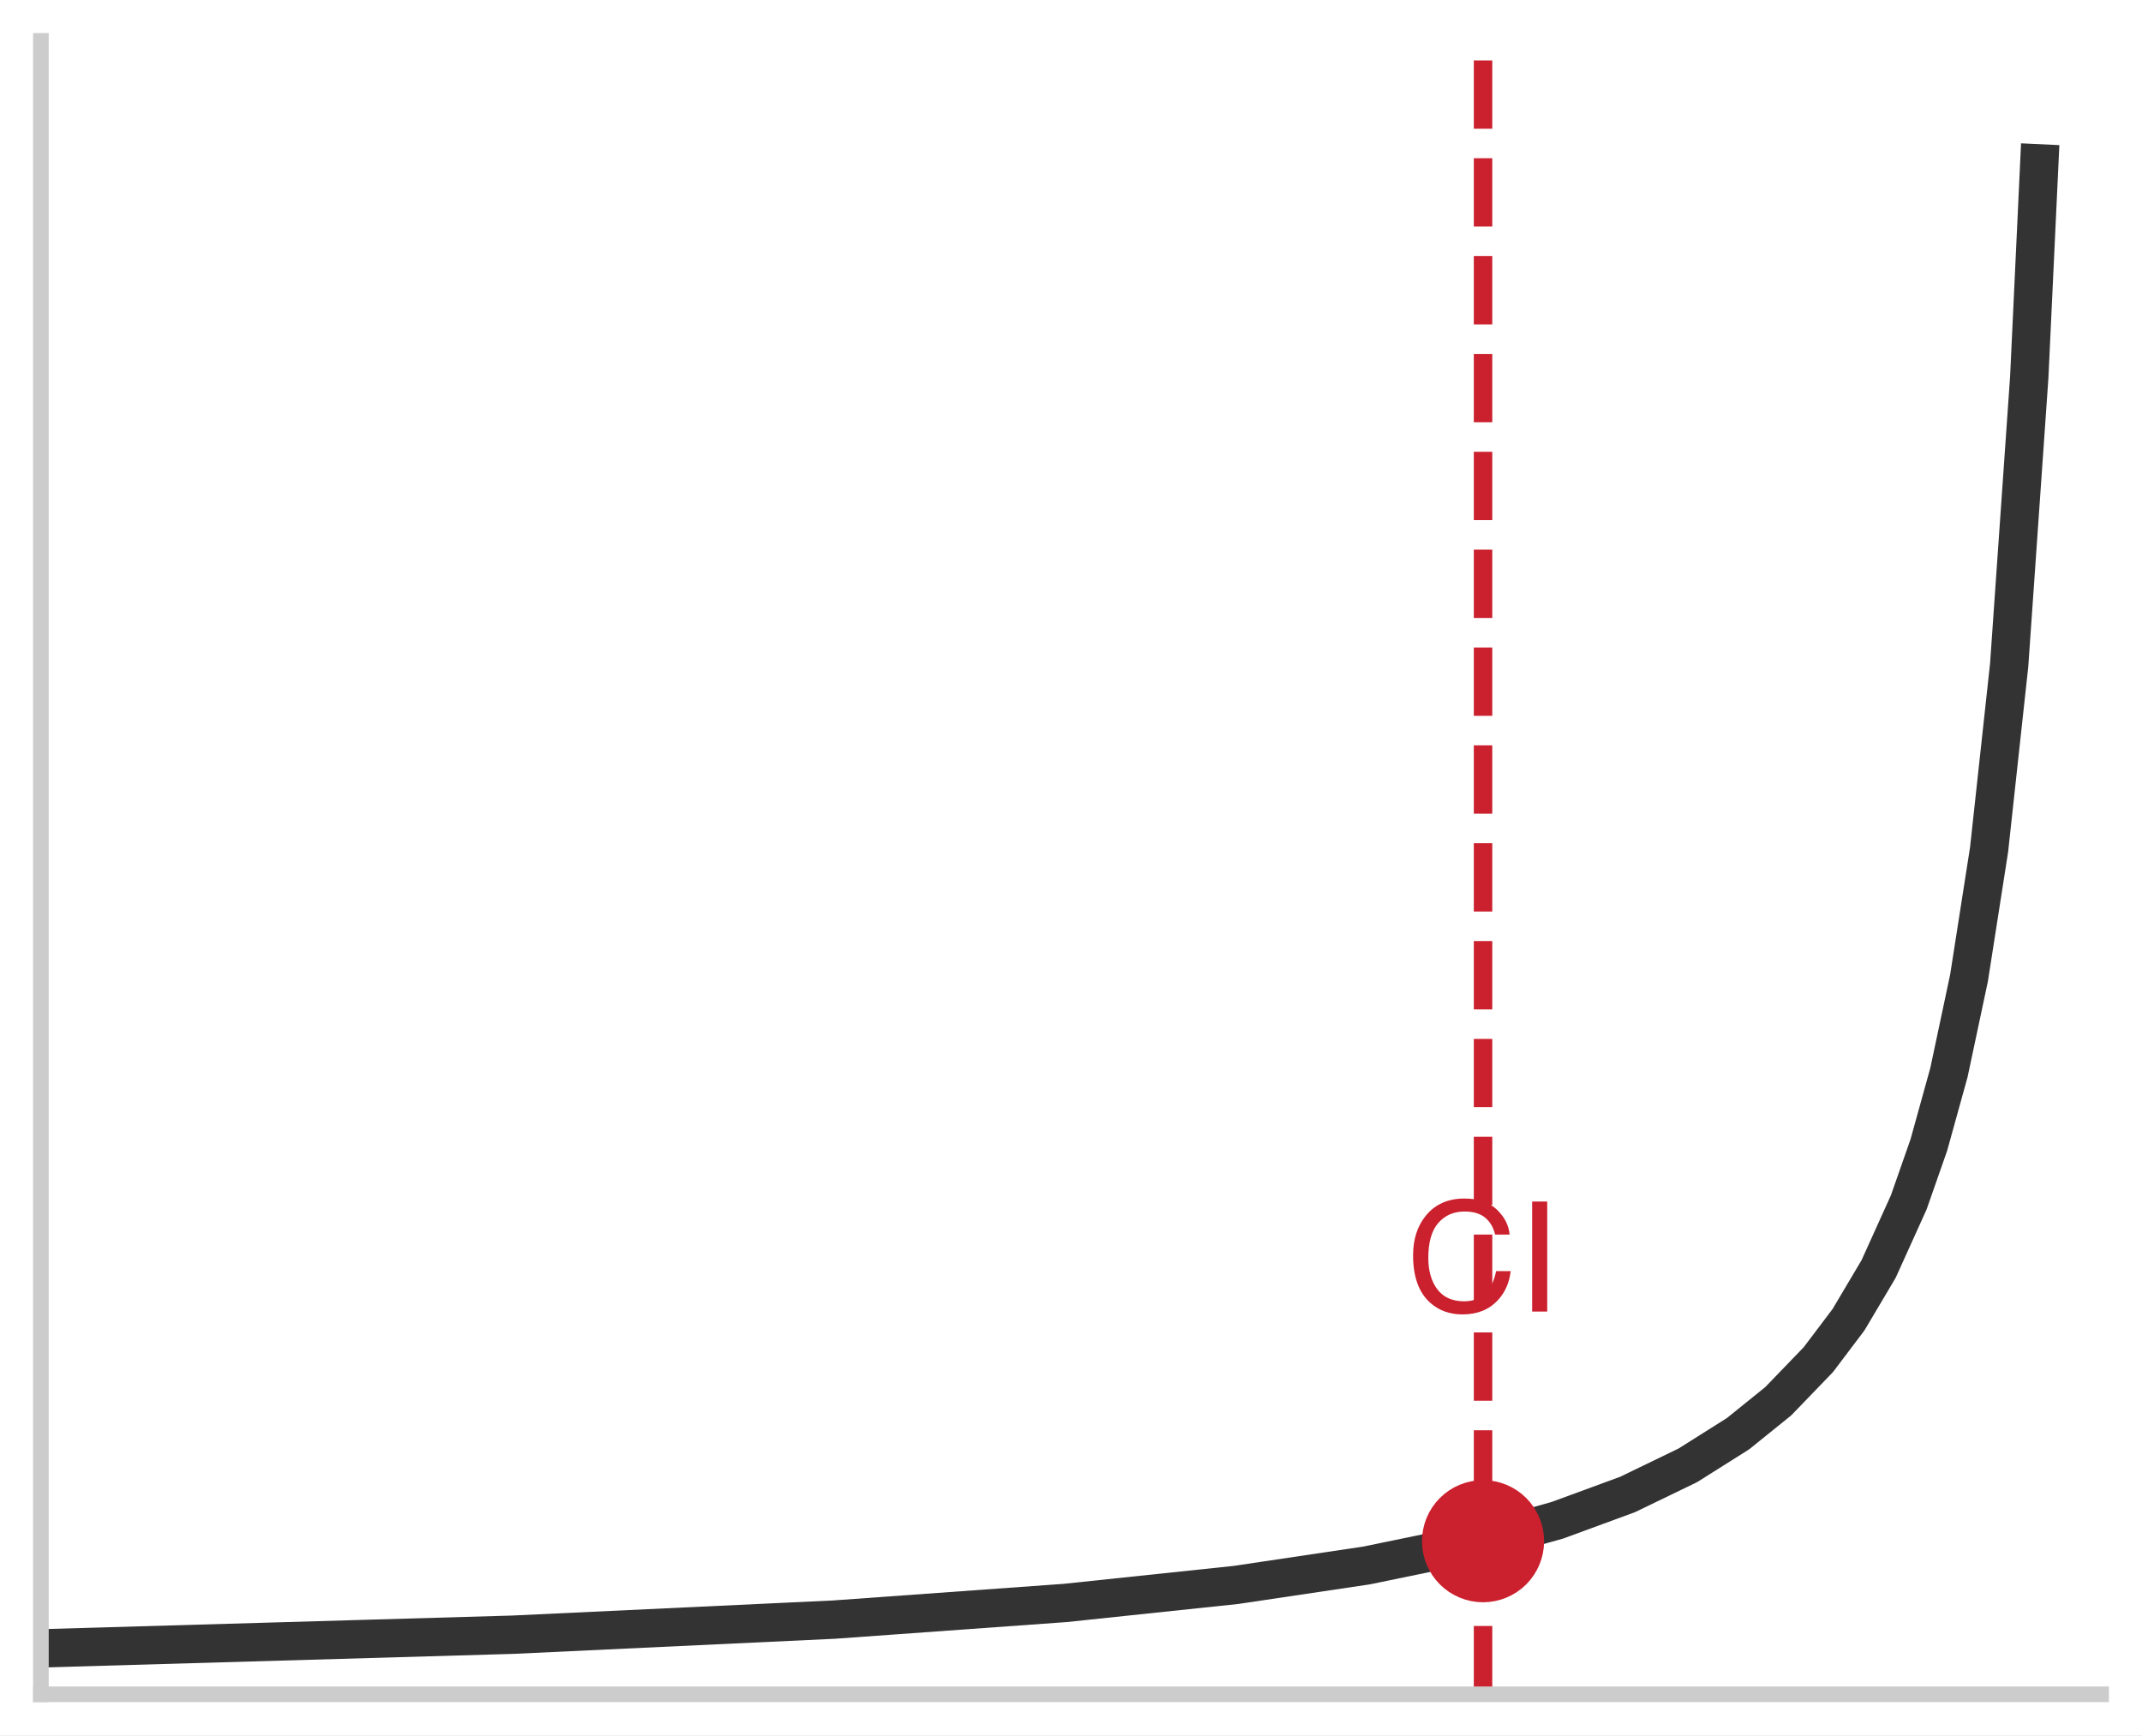
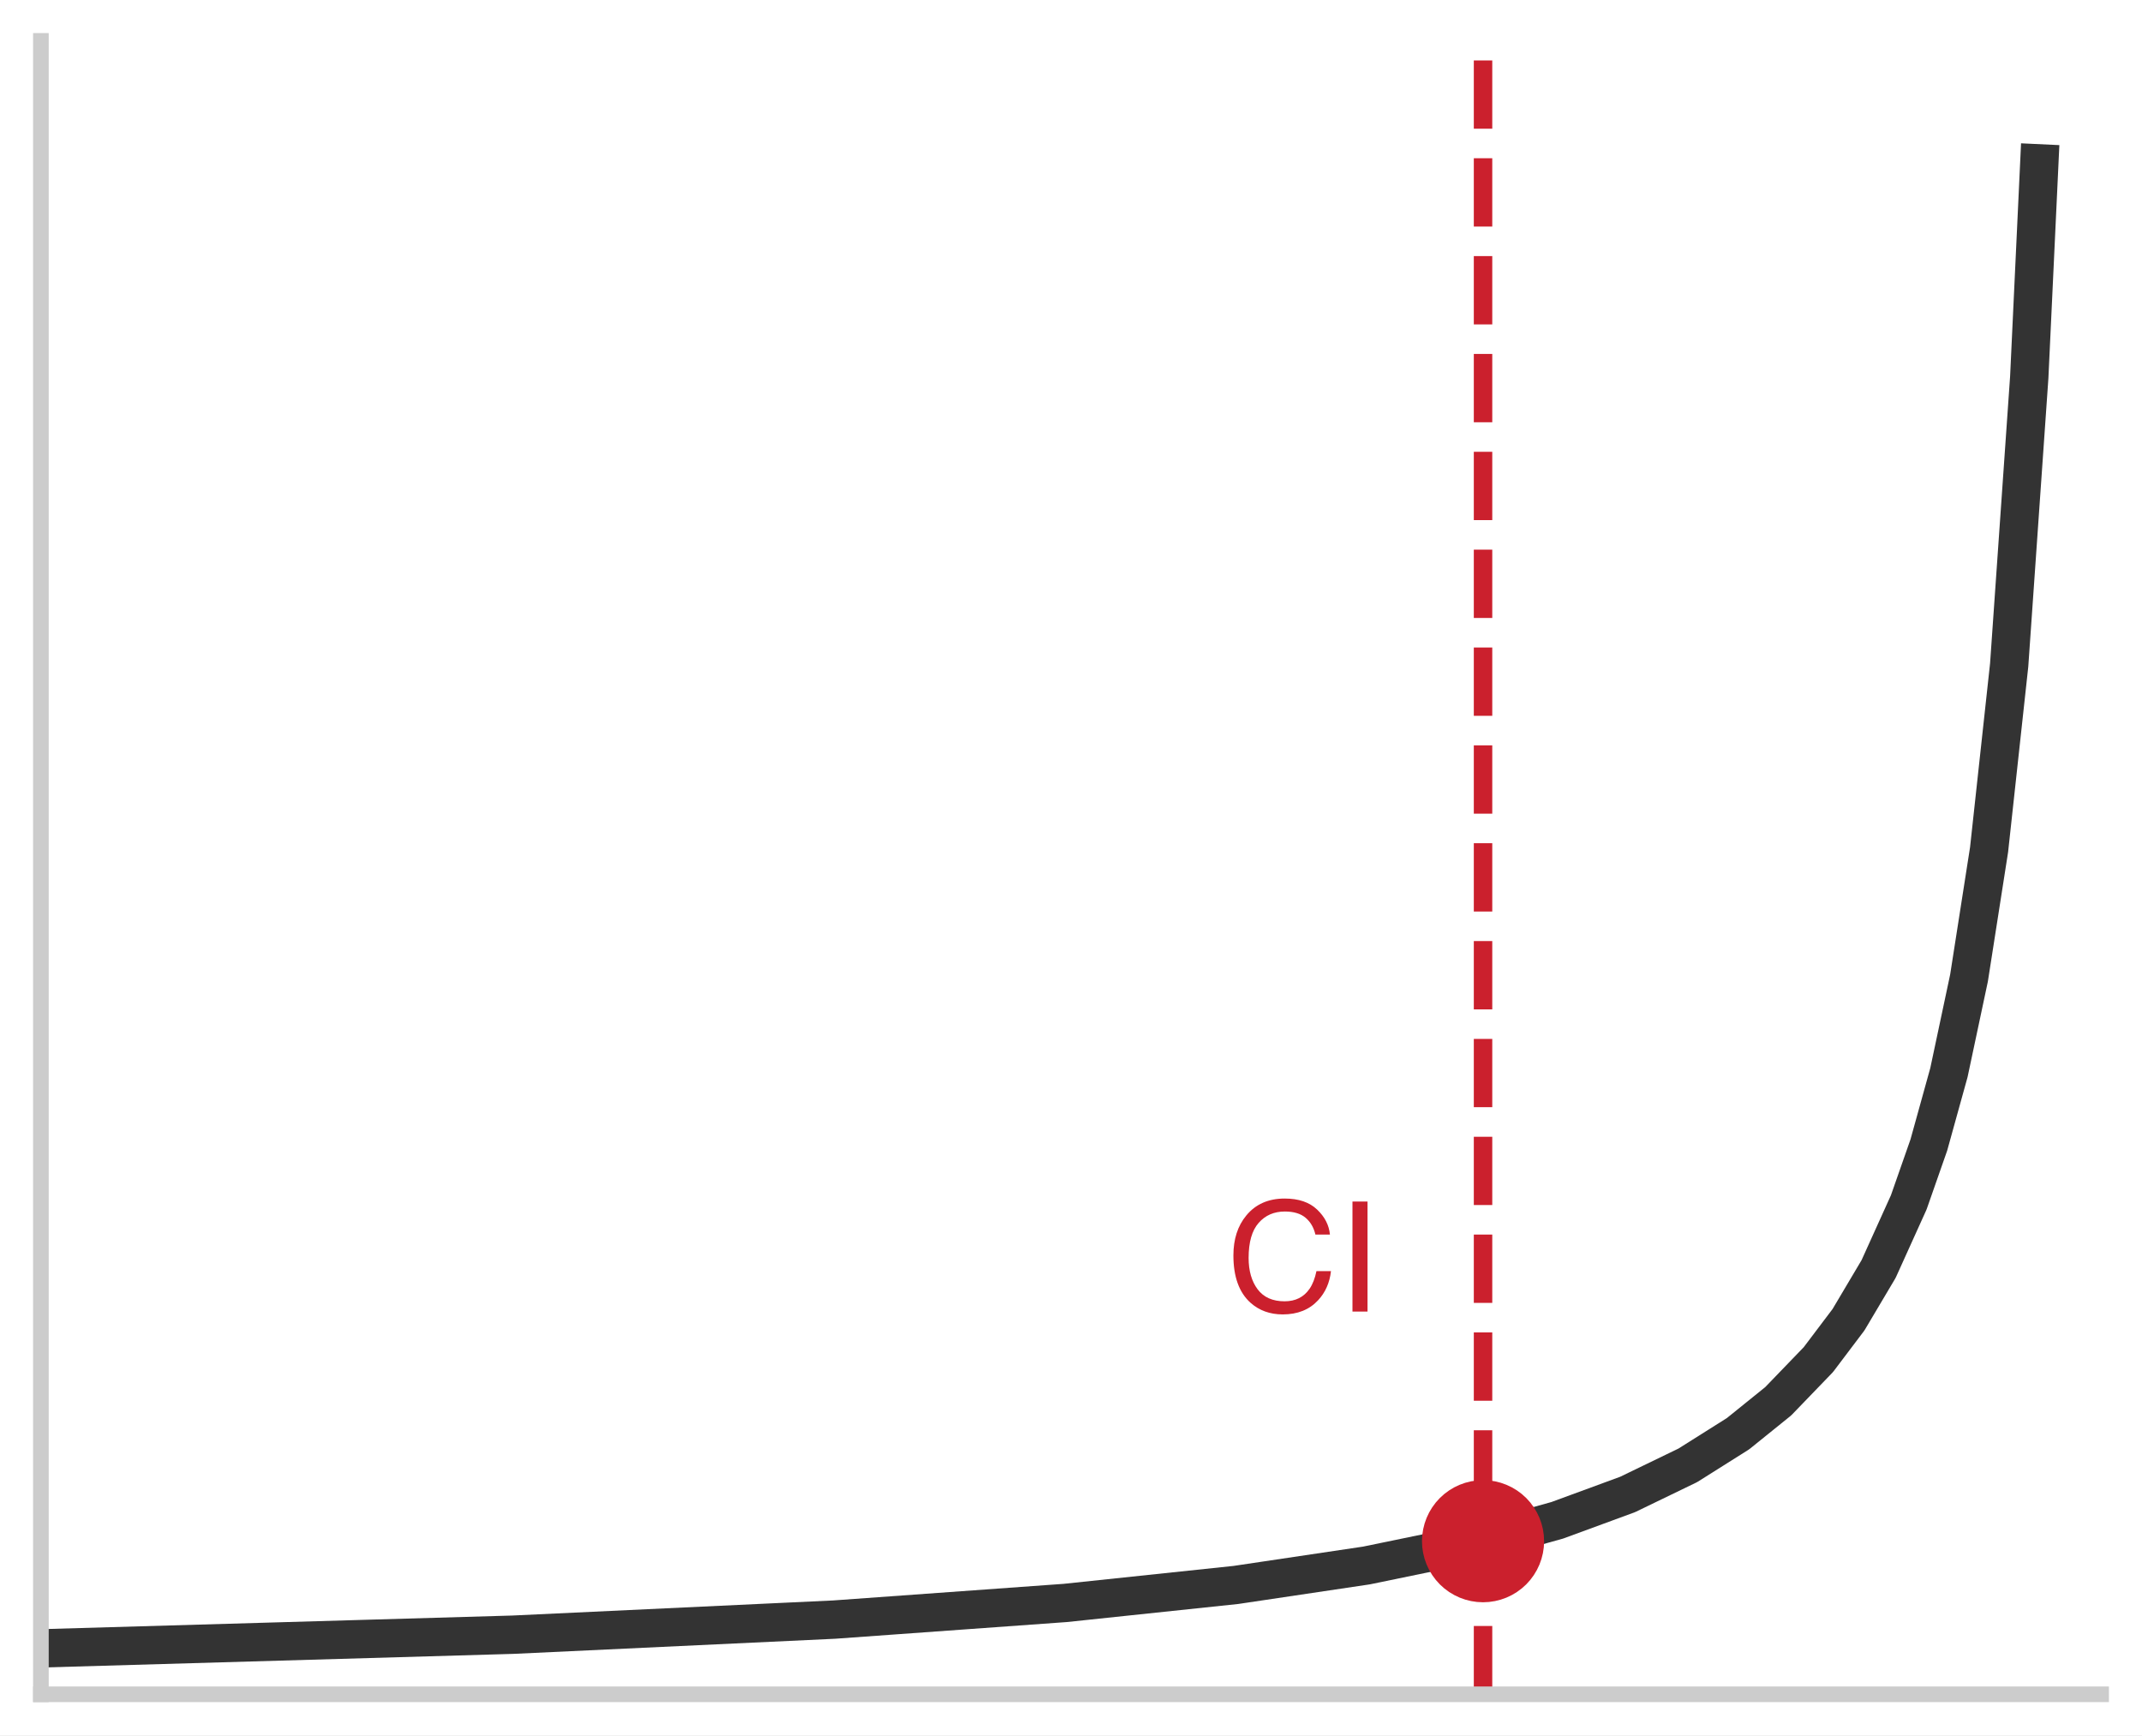
<svg xmlns="http://www.w3.org/2000/svg" xmlns:xlink="http://www.w3.org/1999/xlink" width="75.42pt" height="61.092pt" viewBox="0 0 75.42 61.092" version="1.1">
  <defs>
    <style type="text/css">*{stroke-linejoin: round; stroke-linecap: butt}</style>
  </defs>
  <g id="figure_1">
    <g id="patch_1">
      <path d="M 0 61.092 L 75.42 61.092 L 75.42 0 L 0 0 z " style="fill: #ffffff" />
    </g>
    <g id="axes_1">
      <g id="patch_2">
        <path d="M 1.44 59.652 L 73.98 59.652 L 73.98 1.44 L 1.44 1.44 z " style="fill: #ffffff" />
      </g>
      <g id="matplotlib.axis_1" />
      <g id="matplotlib.axis_2" />
      <g id="line2d_1">
        <path d="M 1.44 58.035 L 18.059 57.554 L 29.373 57.022 L 37.506 56.436 L 43.517 55.802 L 48.113 55.117 L 52.003 54.315 L 54.832 53.526 L 57.307 52.617 L 59.428 51.591 L 61.196 50.477 L 62.611 49.335 L 64.025 47.869 L 65.086 46.464 L 66.146 44.678 L 67.207 42.333 L 67.914 40.314 L 68.622 37.762 L 69.329 34.434 L 70.036 29.912 L 70.743 23.415 L 71.45 13.286 L 71.804 5.752 L 71.804 5.752 " clip-path="url(#p69016035c6)" style="fill: none; stroke: #333333; stroke-width: 1.35; stroke-linecap: square" />
      </g>
      <g id="line2d_2">
        <path d="M 52.218 59.652 L 52.218 1.44 " clip-path="url(#p69016035c6)" style="fill: none; stroke-dasharray: 2.405,1.04; stroke-dashoffset: 0; stroke: #cb202d; stroke-width: 0.65" />
      </g>
      <g id="line2d_3">
        <defs>
          <path id="m8b595126ea" d="M 0 1.65 C 0.438 1.65 0.857 1.476 1.167 1.167 C 1.476 0.857 1.65 0.438 1.65 0 C 1.65 -0.438 1.476 -0.857 1.167 -1.167 C 0.857 -1.476 0.438 -1.65 0 -1.65 C -0.438 -1.65 -0.857 -1.476 -1.167 -1.167 C -1.476 -0.857 -1.65 -0.438 -1.65 0 C -1.65 0.438 -1.476 0.857 -1.167 1.167 C -0.857 1.476 -0.438 1.65 0 1.65 z " style="stroke: #cb202d" />
        </defs>
        <g clip-path="url(#p69016035c6)">
          <use xlink:href="#m8b595126ea" x="52.218" y="54.262" style="fill: #cb202d; stroke: #cb202d" />
        </g>
      </g>
      <g id="patch_3">
        <path d="M 1.44 59.652 L 1.44 1.44 " style="fill: none; stroke: #cccccc; stroke-width: 0.55; stroke-linejoin: miter; stroke-linecap: square" />
      </g>
      <g id="patch_4">
        <path d="M 1.44 59.652 L 73.98 59.652 " style="fill: none; stroke: #cccccc; stroke-width: 0.55; stroke-linejoin: miter; stroke-linecap: square" />
      </g>
      <g id="text_1">
-         <g style="fill: #cb202d" transform="translate(49.518 46.177) scale(0.054 -0.054)">
+         <g style="fill: #cb202d" transform="translate(43.191 46.177) scale(0.054 -0.054)">
          <defs>
            <path id="Helvetica-43" d="M 2422 4716 Q 3294 4716 3775 4256 Q 4256 3797 4309 3213 L 3703 3213 Q 3600 3656 3292 3915 Q 2984 4175 2428 4175 Q 1750 4175 1333 3698 Q 916 3222 916 2238 Q 916 1431 1292 929 Q 1669 428 2416 428 Q 3103 428 3463 956 Q 3653 1234 3747 1688 L 4353 1688 Q 4272 963 3816 472 Q 3269 -119 2341 -119 Q 1541 -119 997 366 Q 281 1006 281 2344 Q 281 3359 819 4009 Q 1400 4716 2422 4716 z M 2297 4716 L 2297 4716 z " transform="scale(0.015625)" />
            <path id="Helvetica-49" d="M 628 4591 L 1256 4591 L 1256 0 L 628 0 L 628 4591 z " transform="scale(0.015625)" />
          </defs>
          <use xlink:href="#Helvetica-43" />
          <use xlink:href="#Helvetica-49" transform="translate(72.2168 0)" />
        </g>
      </g>
    </g>
  </g>
  <defs>
    <clipPath id="p69016035c6">
      <rect x="1.44" y="1.44" width="72.54" height="58.212" />
    </clipPath>
  </defs>
</svg>
